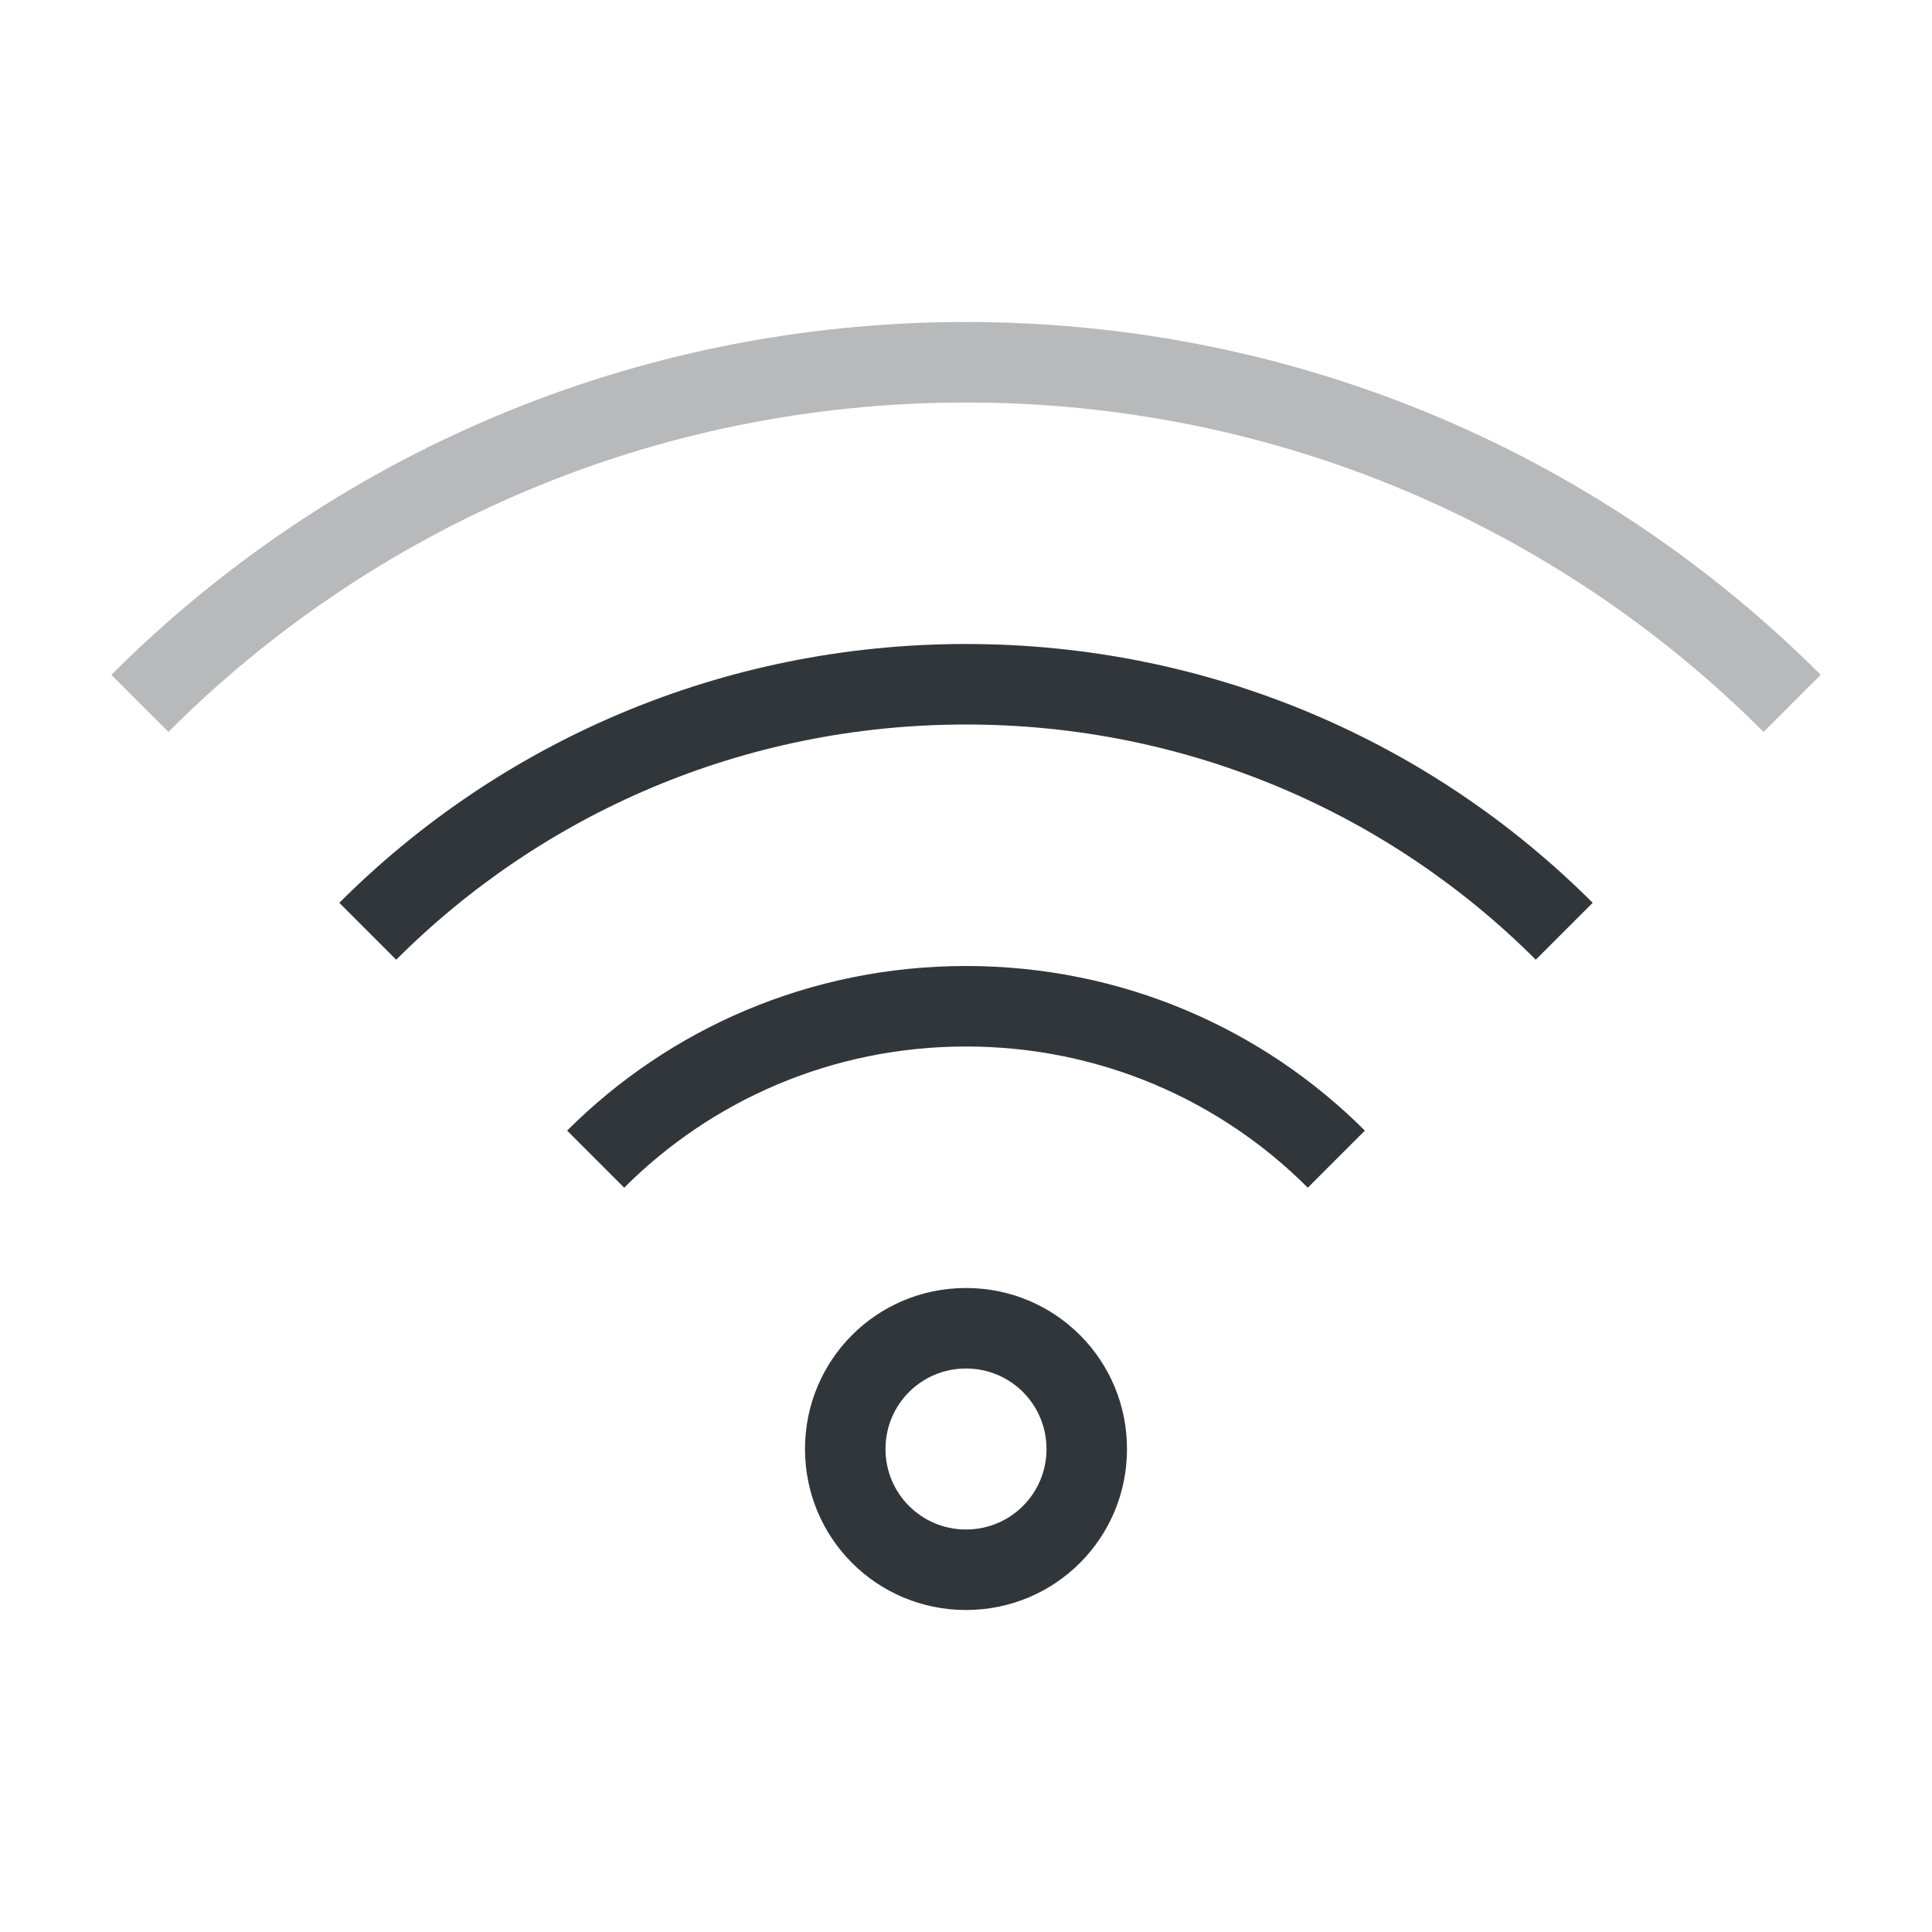
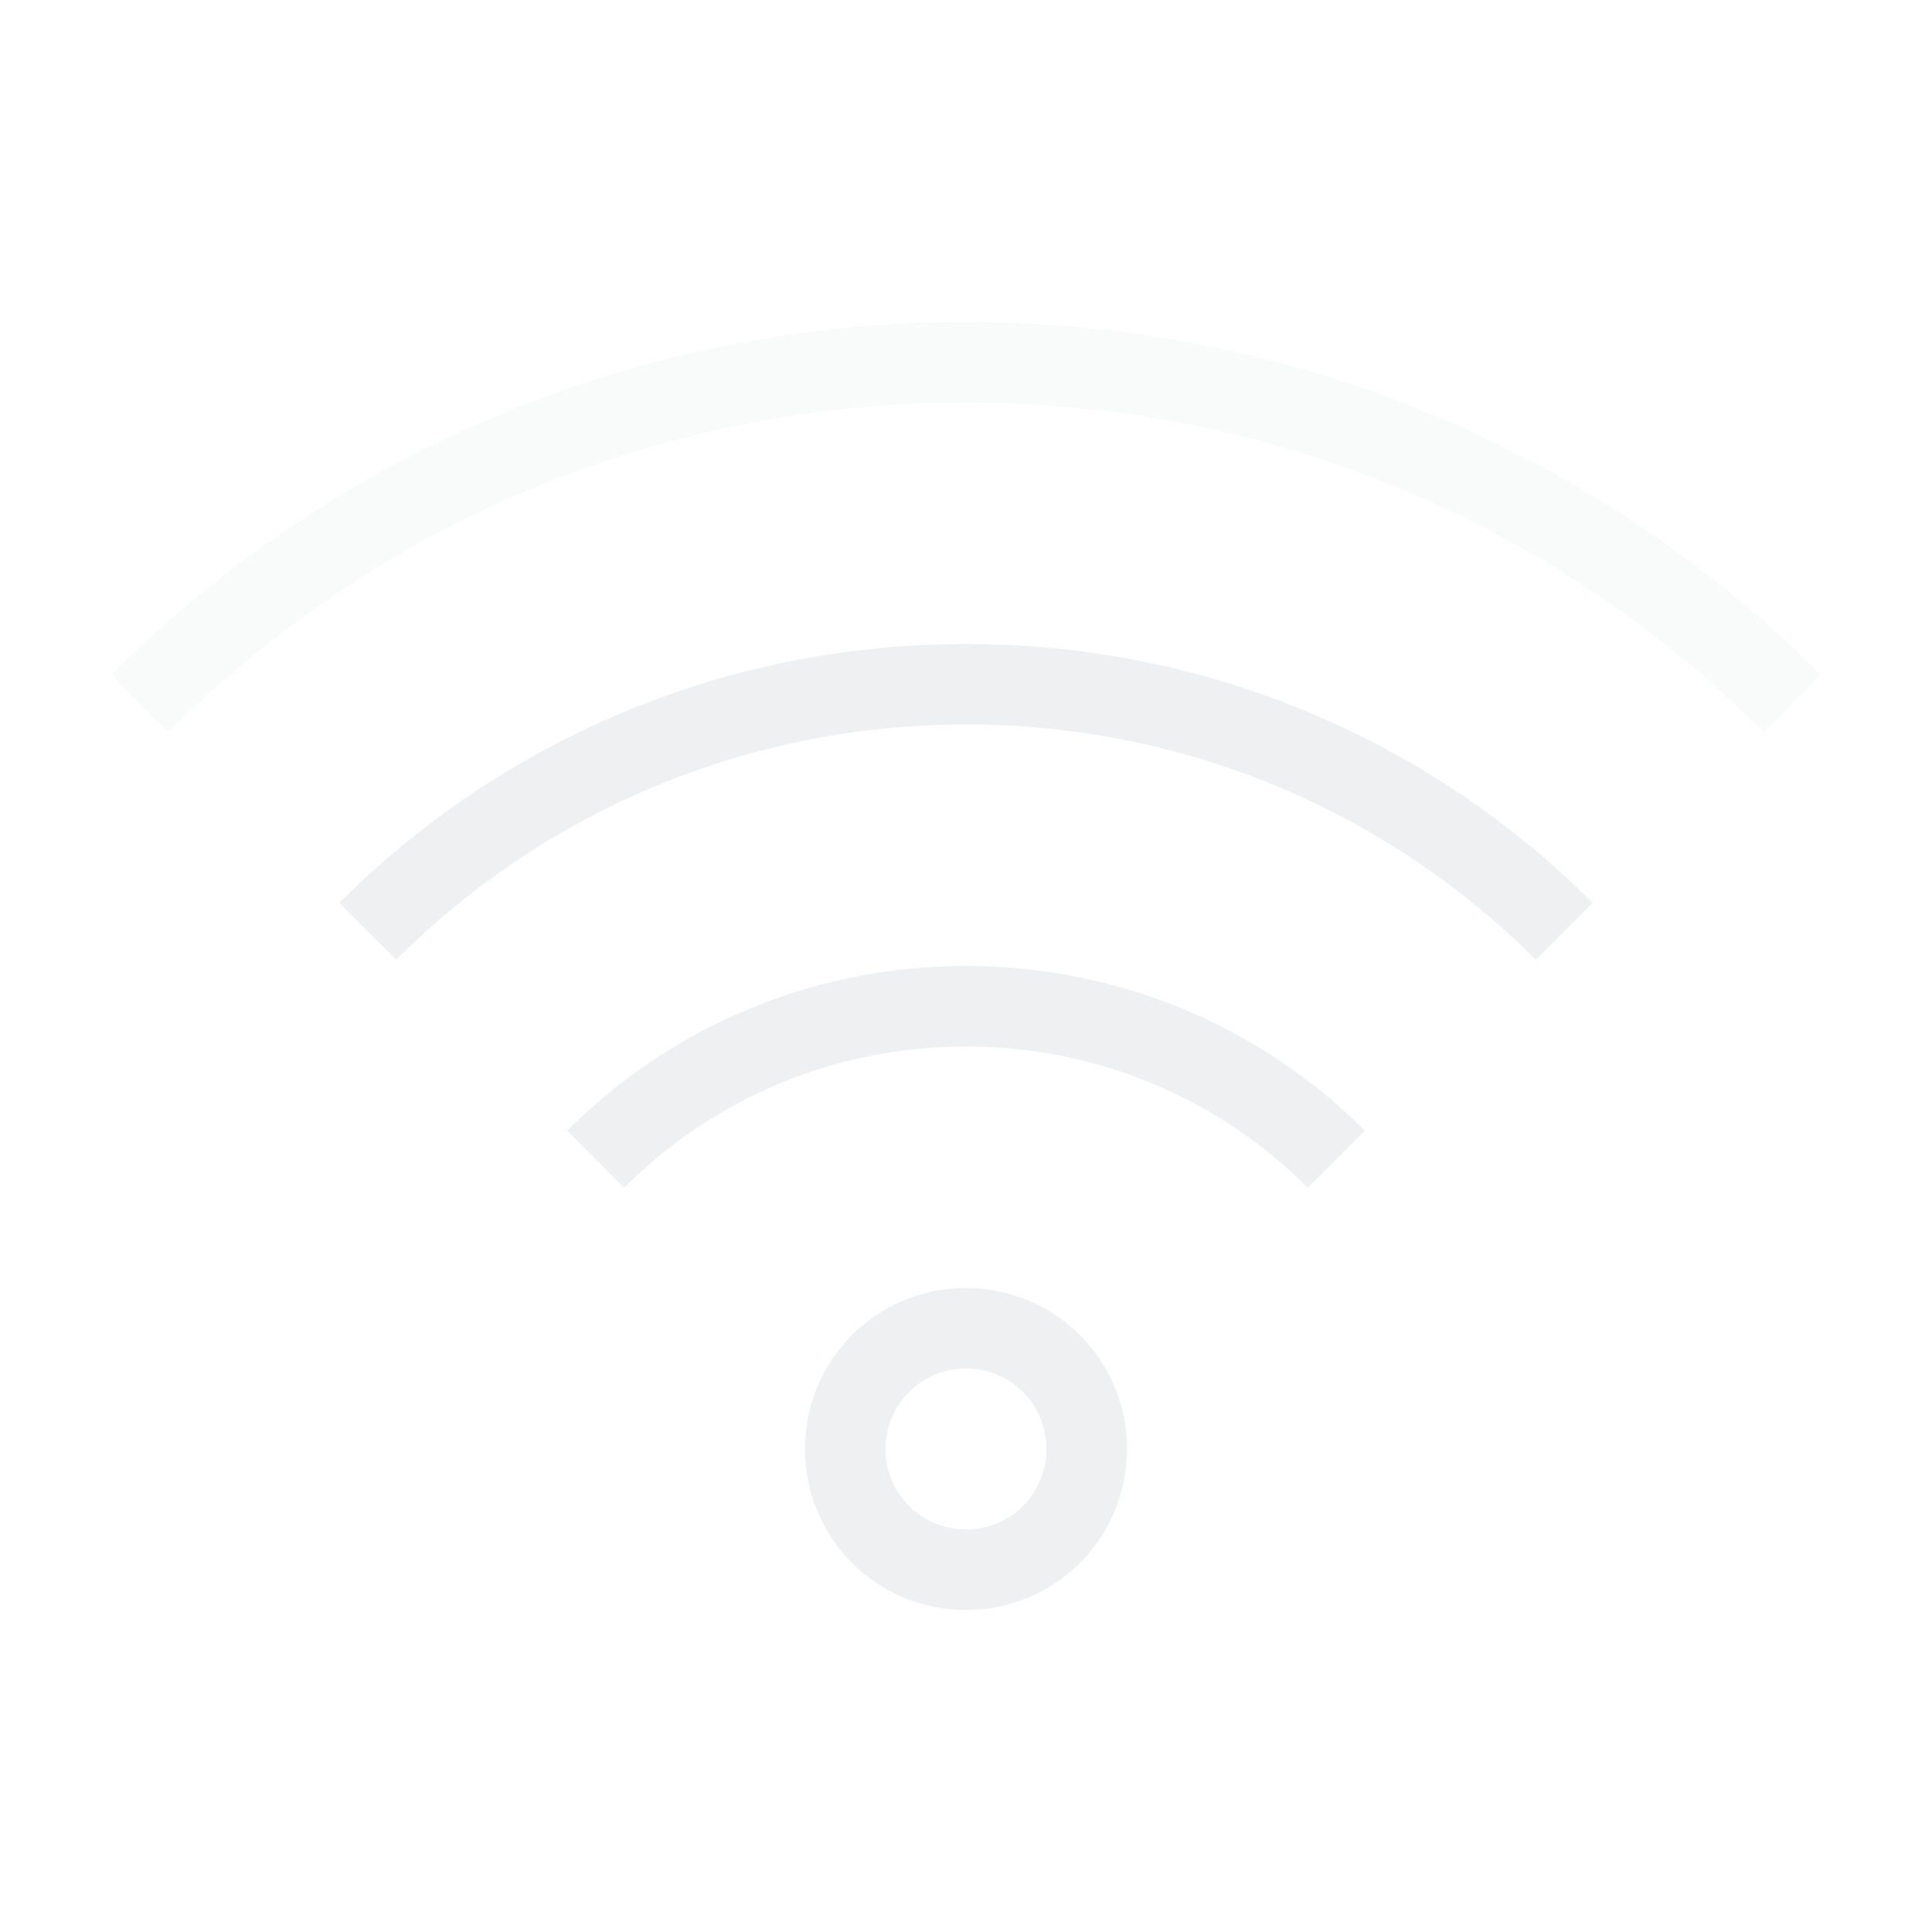
<svg xmlns="http://www.w3.org/2000/svg" width="24" height="24" viewBox="0 0 24 24">
  <style type="text/css" id="current-color-scheme">
      .ColorScheme-Text {
-         color:#31363b;
+         color:#eff0f1;
      }
      .ColorScheme-Background {
        color:#eff0f1;
      }
      .ColorScheme-Accent {
        color:#3498db;
      }
      .ColorScheme-ButtonText {
-         color:#31363b;
+         color:#eff0f1;
      }
      .ColorScheme-NegativeText{
        color:#e74c3c;
      }
      </style>
  <g transform="translate(1,1)">
    <g transform="translate(0,22) translate(0,-44)" id="network-wireless-connected-80">
      <rect y="22" x="0" height="22" width="22" id="rect4442" style="opacity:0.55;fill:none;fill-opacity:1;stroke:none;stroke-width:3.567px;stroke-linecap:butt;stroke-linejoin:miter;stroke-miterlimit:4;stroke-dasharray:none;stroke-dashoffset:0;stroke-opacity:1" />
      <path class="ColorScheme-Text" style="opacity:0.35;fill:currentColor;fill-opacity:1;stroke:none" d="M 11,25 C 6.845,25 3.094,26.672 0.383,29.383 L 1.092,30.092 C 3.622,27.561 7.122,26 11,26 c 3.878,0 7.378,1.561 9.908,4.092 l 0.709,-0.709 C 18.906,26.672 15.155,25 11,25 Z" id="path4444" />
      <path class="ColorScheme-Text" style="opacity:1;fill:currentColor;fill-opacity:1;stroke:none" d="m 11,29 c -3.047,0 -5.797,1.227 -7.785,3.215 l 0.707,0.707 C 5.729,31.114 8.23,30 11,30 c 2.77,0 5.271,1.114 7.078,2.922 l 0.707,-0.707 C 16.797,30.227 14.047,29 11,29 Z" id="path4446" />
      <path class="ColorScheme-Text" style="opacity:1;fill:currentColor;fill-opacity:1;stroke:none" d="m 11,33 c -1.939,0 -3.69,0.78 -4.955,2.045 l 0.709,0.709 C 7.838,34.669 9.338,34 11,34 c 1.662,0 3.162,0.669 4.246,1.754 l 0.709,-0.709 C 14.69,33.78 12.939,33 11,33 Z" id="path4448" />
      <path class="ColorScheme-Text" style="opacity:1;fill:currentColor;fill-opacity:1;stroke:none" d="m 11,37 c -1.108,0 -2,0.892 -2,2 0,1.108 0.892,2 2,2 1.108,0 2,-0.892 2,-2 0,-1.108 -0.892,-2 -2,-2 z m 0,1 c 0.554,0 1,0.446 1,1 0,0.554 -0.446,1 -1,1 -0.554,0 -1,-0.446 -1,-1 0,-0.554 0.446,-1 1,-1 z" id="path4450" />
    </g>
  </g>
</svg>
